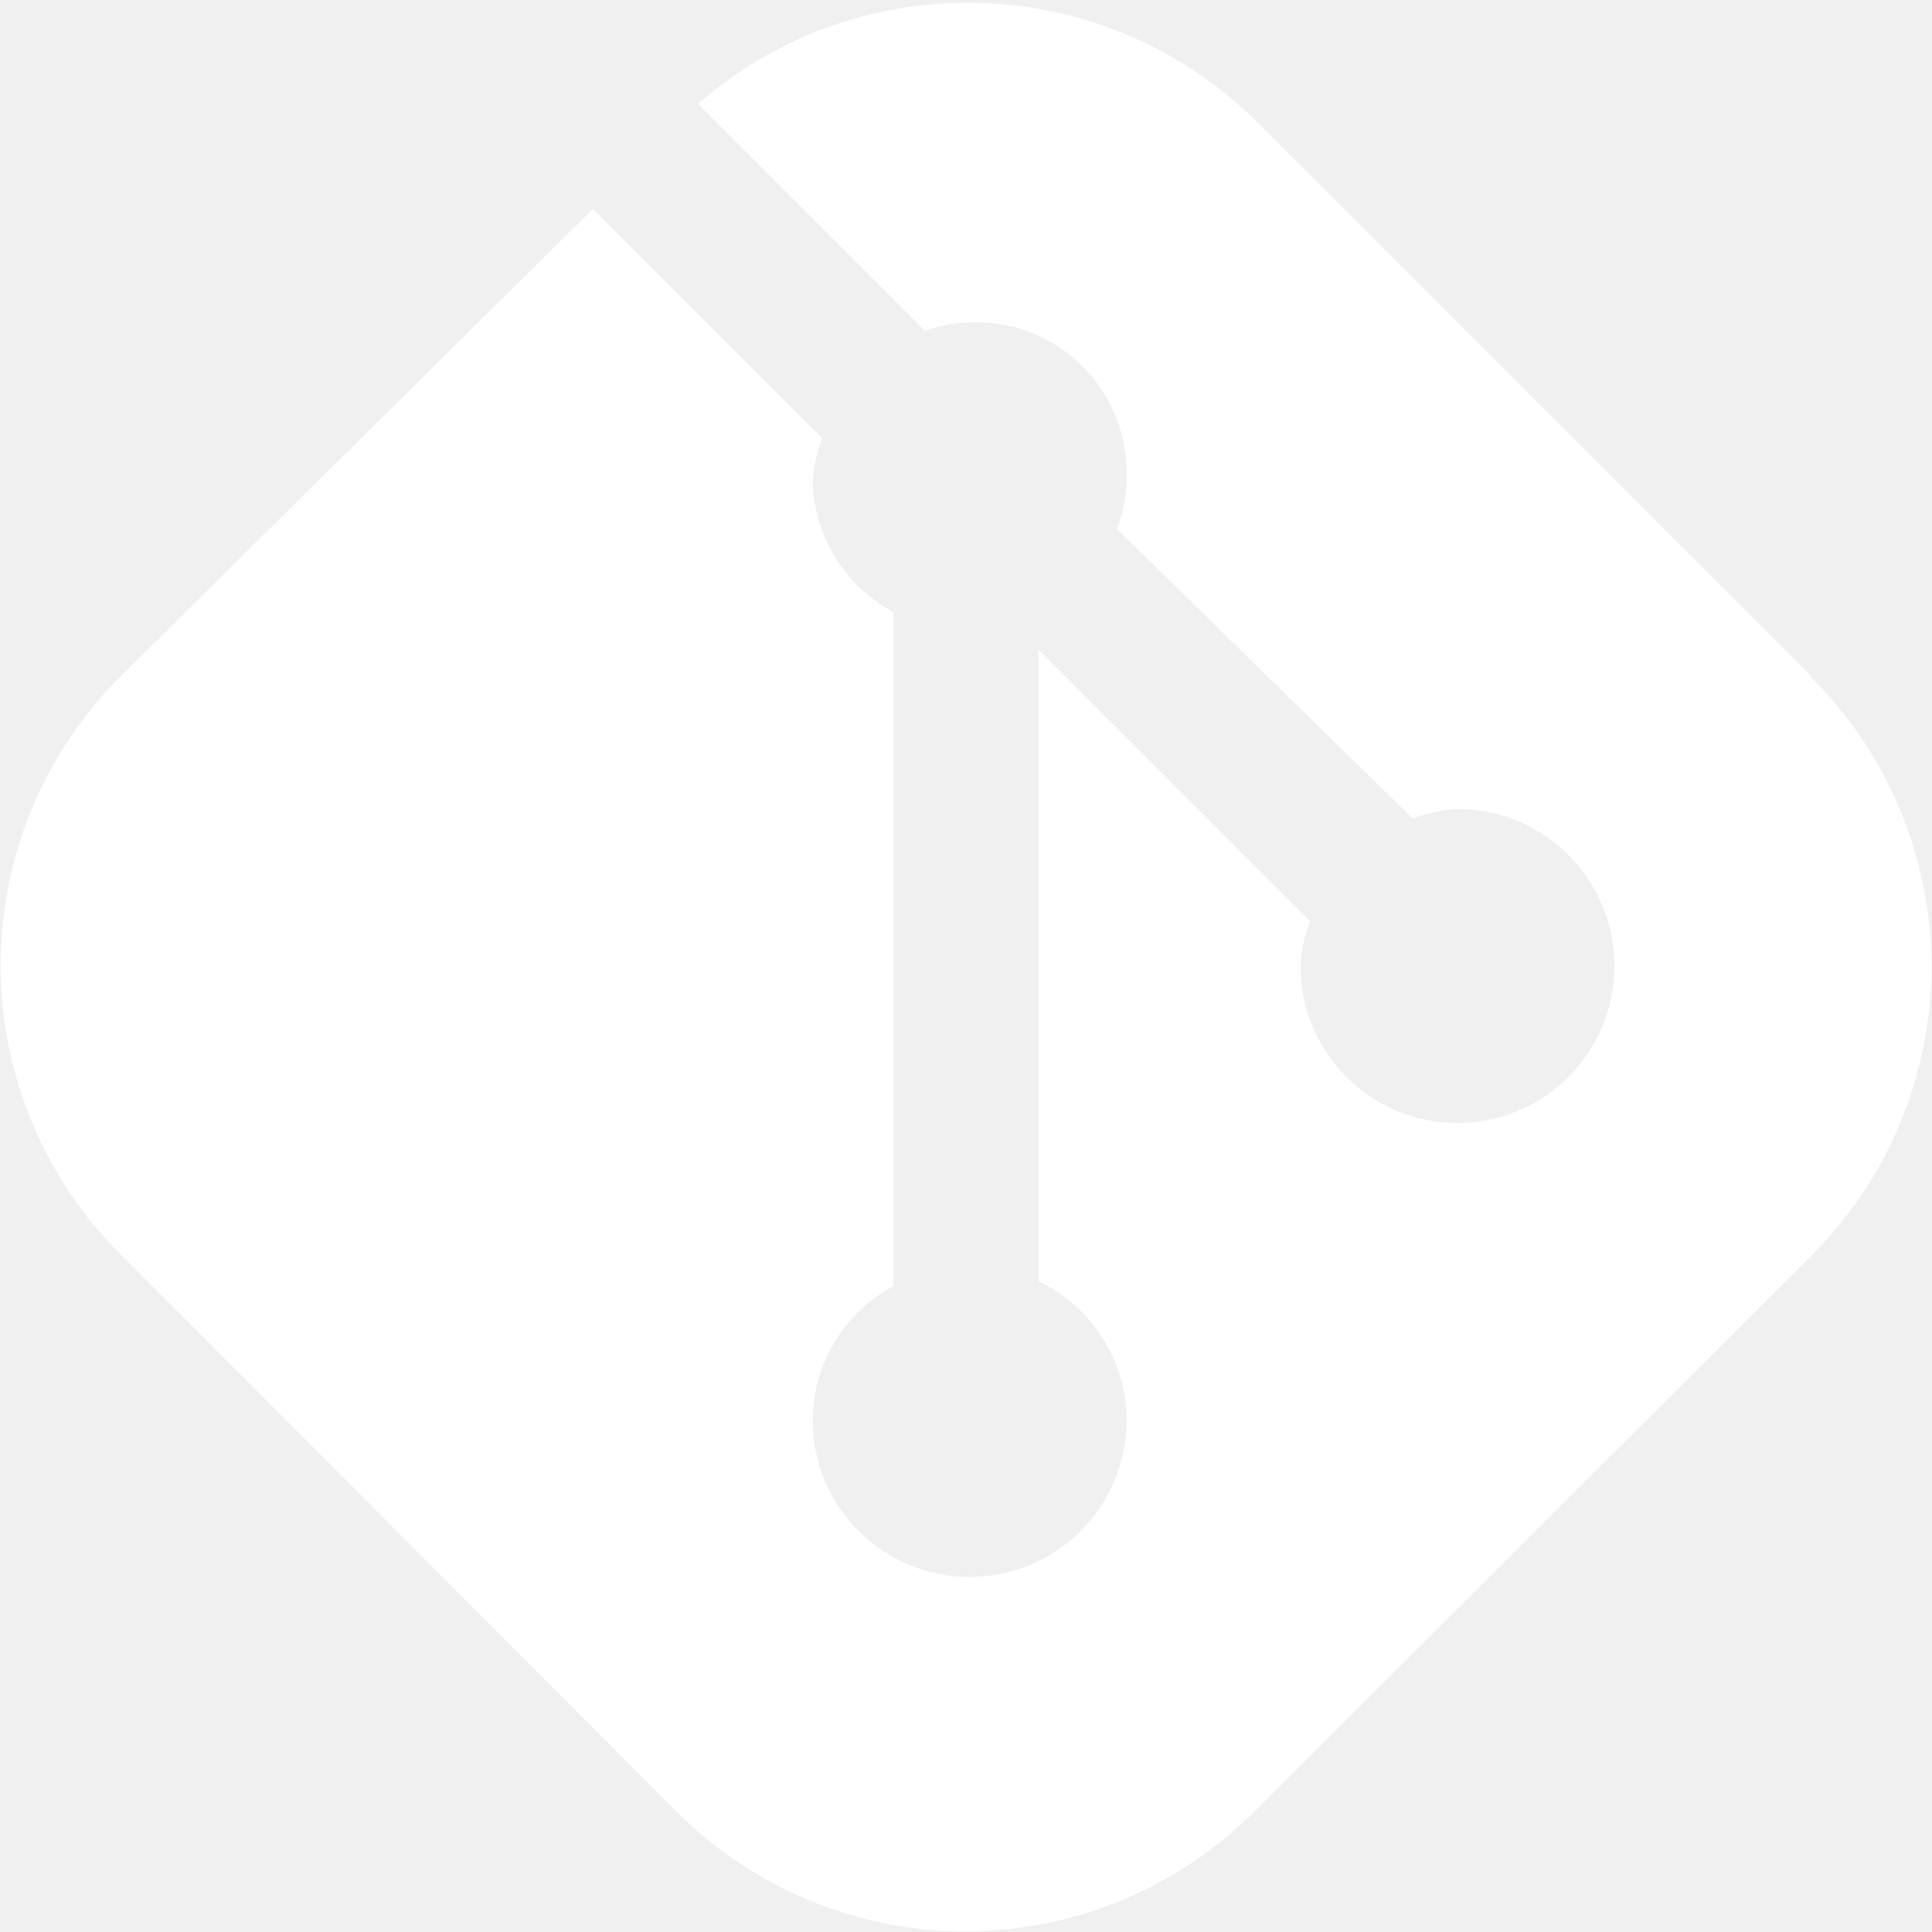
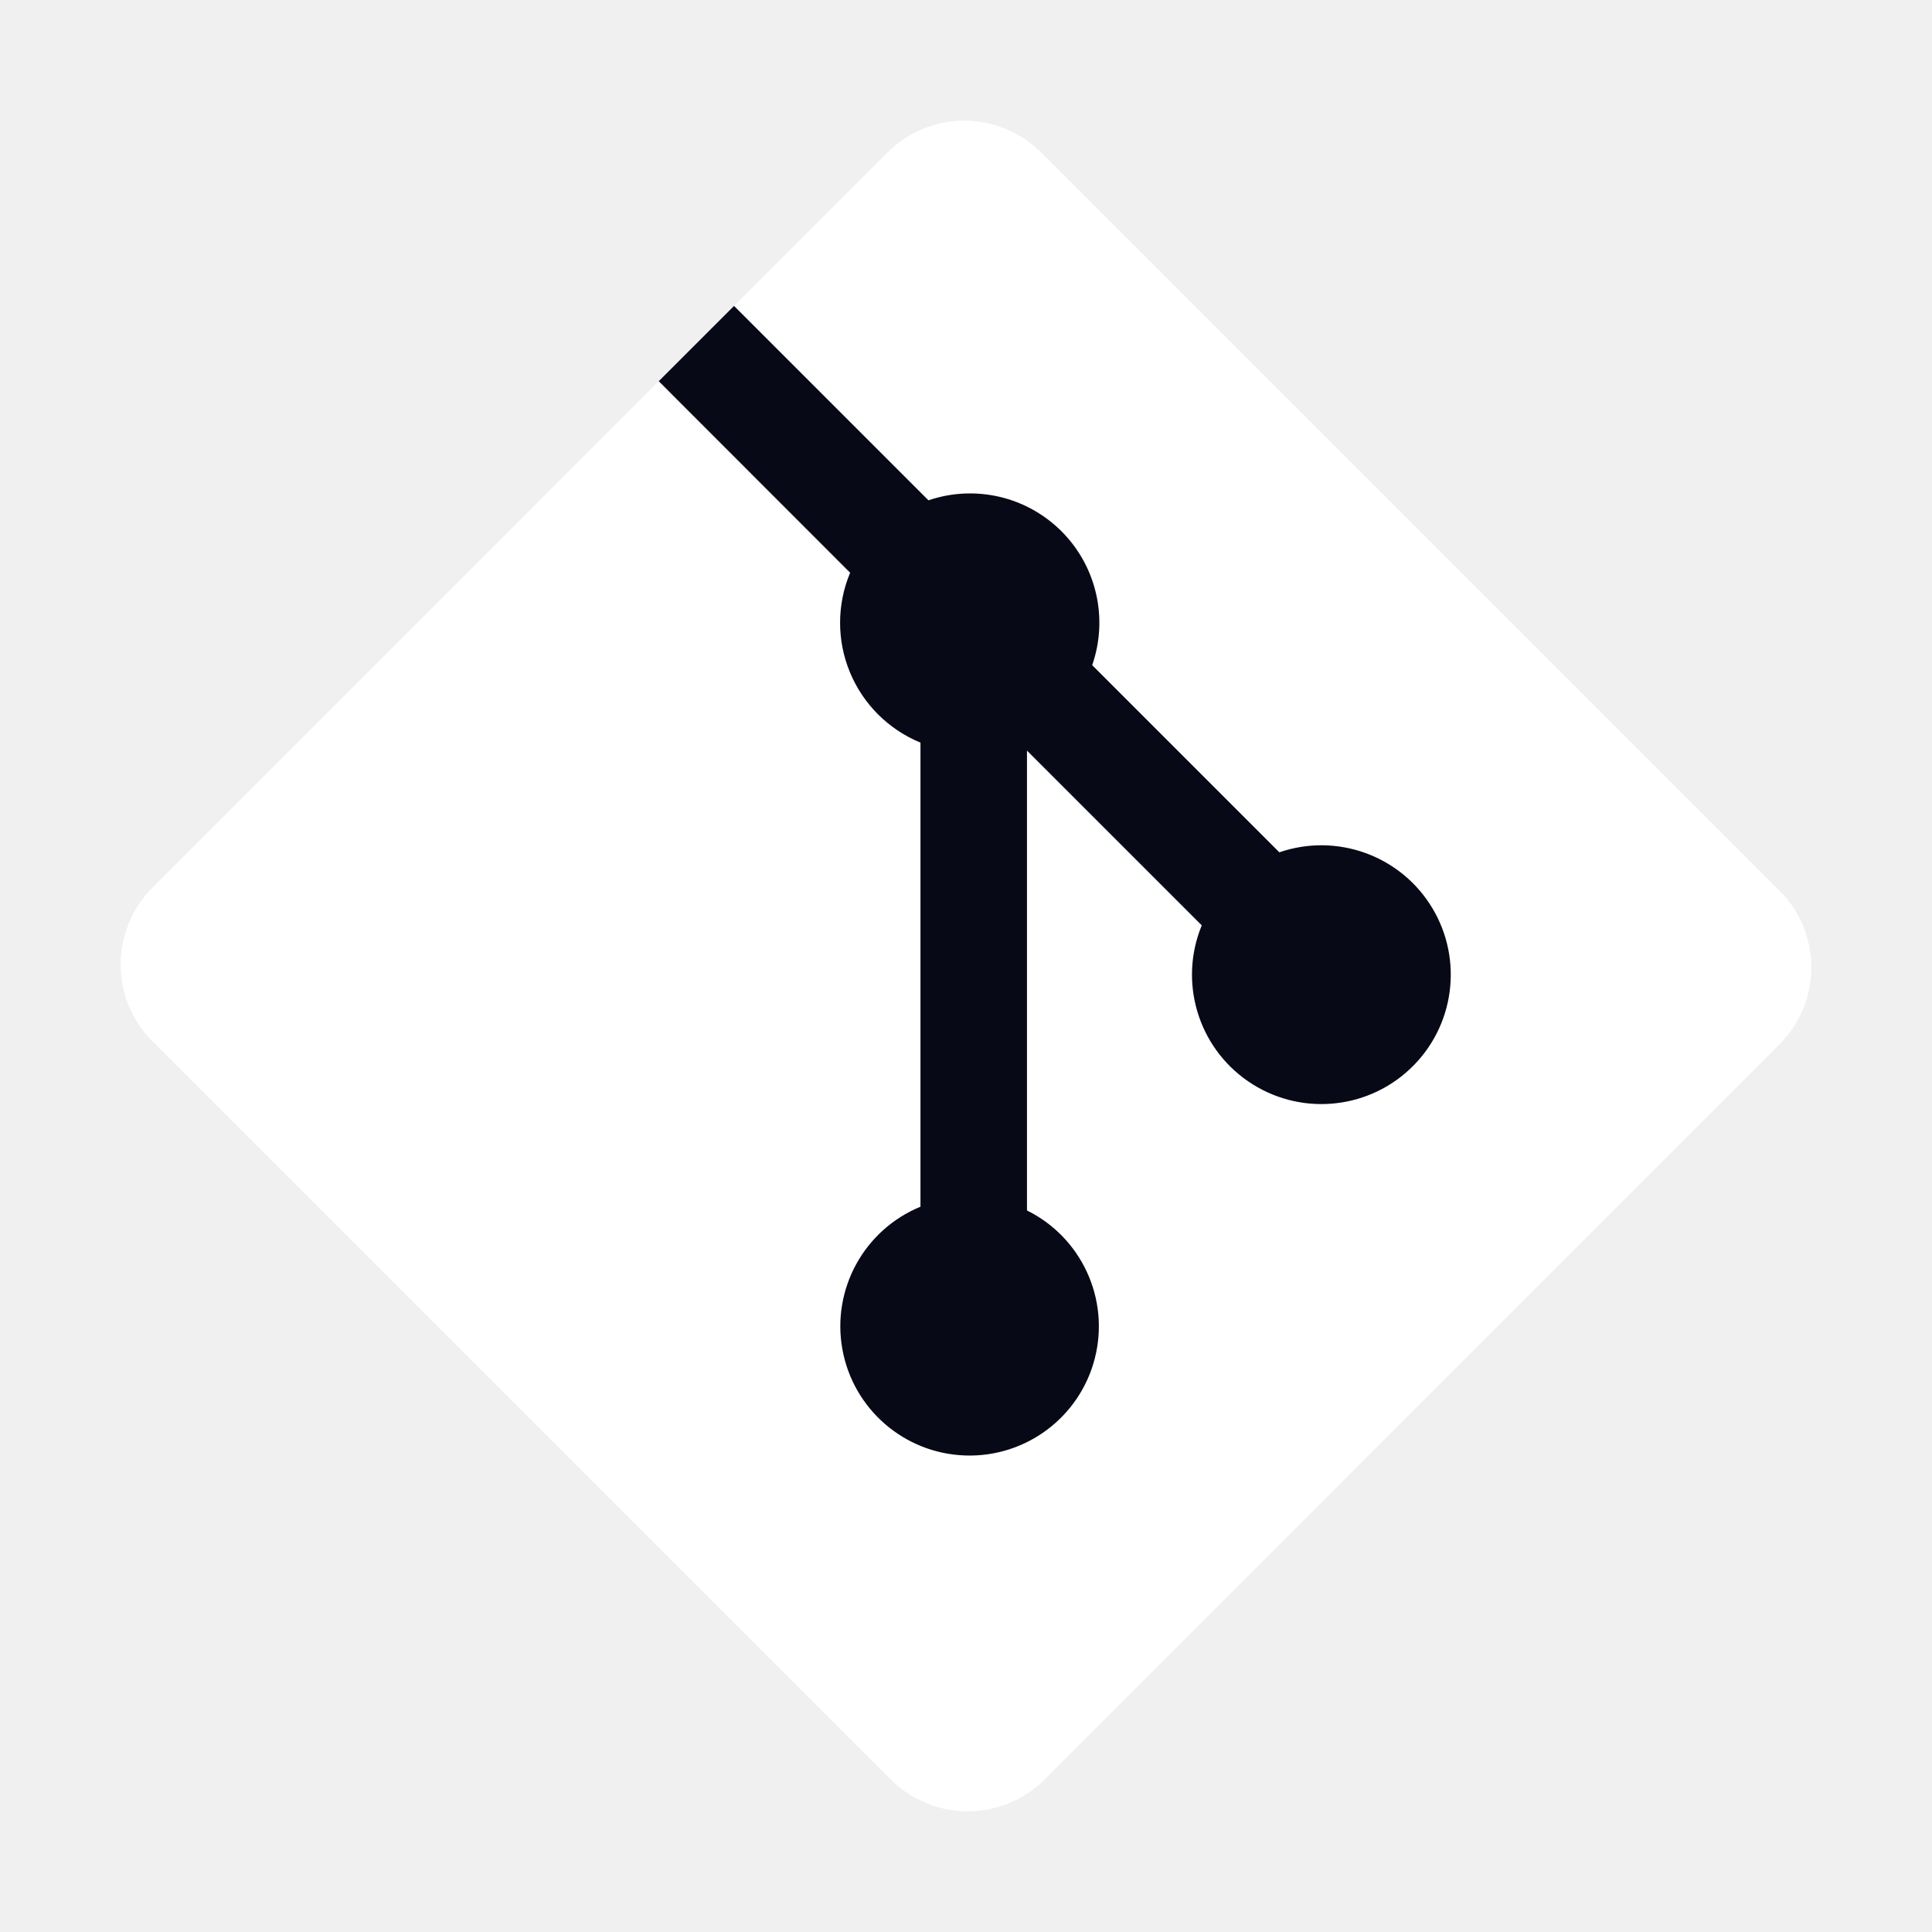
- <svg xmlns="http://www.w3.org/2000/svg" fill="#ffffff" width="800px" height="800px" viewBox="0 0 16 16" stroke="#ffffff" stroke-width="0">
+ <svg xmlns="http://www.w3.org/2000/svg" width="800px" height="800px" viewBox="0 0 32 32" fill="#080916">
  <g id="SVGRepo_bgCarrier" stroke-width="0" />
  <g id="SVGRepo_iconCarrier">
-     <g>
-       <path d="M15,5.6,10.4,1A3.4,3.4,0,0,0,5.78.86L7.66,2.74a1.25,1.25,0,0,1,1.67,1.2V4a1.23,1.23,0,0,1-.08.38l2.45,2.4a1.17,1.17,0,0,1,.37-.08A1.3,1.3,0,1,1,10.77,8h0a1.17,1.17,0,0,1,.08-.37L8.6,5.38v5.23a1.28,1.28,0,0,1,.73,1.15,1.3,1.3,0,0,1-2.6,0,1.27,1.27,0,0,1,.67-1.11V5.07A1.27,1.27,0,0,1,6.73,4a1.17,1.17,0,0,1,.08-.37l-1.9-1.9L1,5.6a3.38,3.38,0,0,0,0,4.79H1L5.6,15a3.38,3.38,0,0,0,4.79,0h0L15,10.4a3.38,3.38,0,0,0,0-4.79Z" />
-     </g>
+     <path d="M29.472,14.753,17.247,2.528a1.8,1.8,0,0,0-2.55,0L12.158,5.067l3.22,3.22a2.141,2.141,0,0,1,2.712,2.73l3.1,3.1a2.143,2.143,0,1,1-1.285,1.21l-2.895-2.895v7.617a2.141,2.141,0,1,1-1.764-.062V12.3a2.146,2.146,0,0,1-1.165-2.814L10.911,6.314,2.528,14.7a1.8,1.8,0,0,0,0,2.551L14.753,29.472a1.8,1.8,0,0,0,2.55,0L29.472,17.3a1.8,1.8,0,0,0,0-2.551" style="fill:#ffffff" />
+     <path d="M12.158,5.067l3.22,3.22a2.141,2.141,0,0,1,2.712,2.73l3.1,3.1a2.143,2.143,0,1,1-1.285,1.21l-2.895-2.895v7.617a2.141,2.141,0,1,1-1.764-.062V12.3a2.146,2.146,0,0,1-1.165-2.814L10.911,6.314" style="fill:#080916" />
  </g>
</svg>
